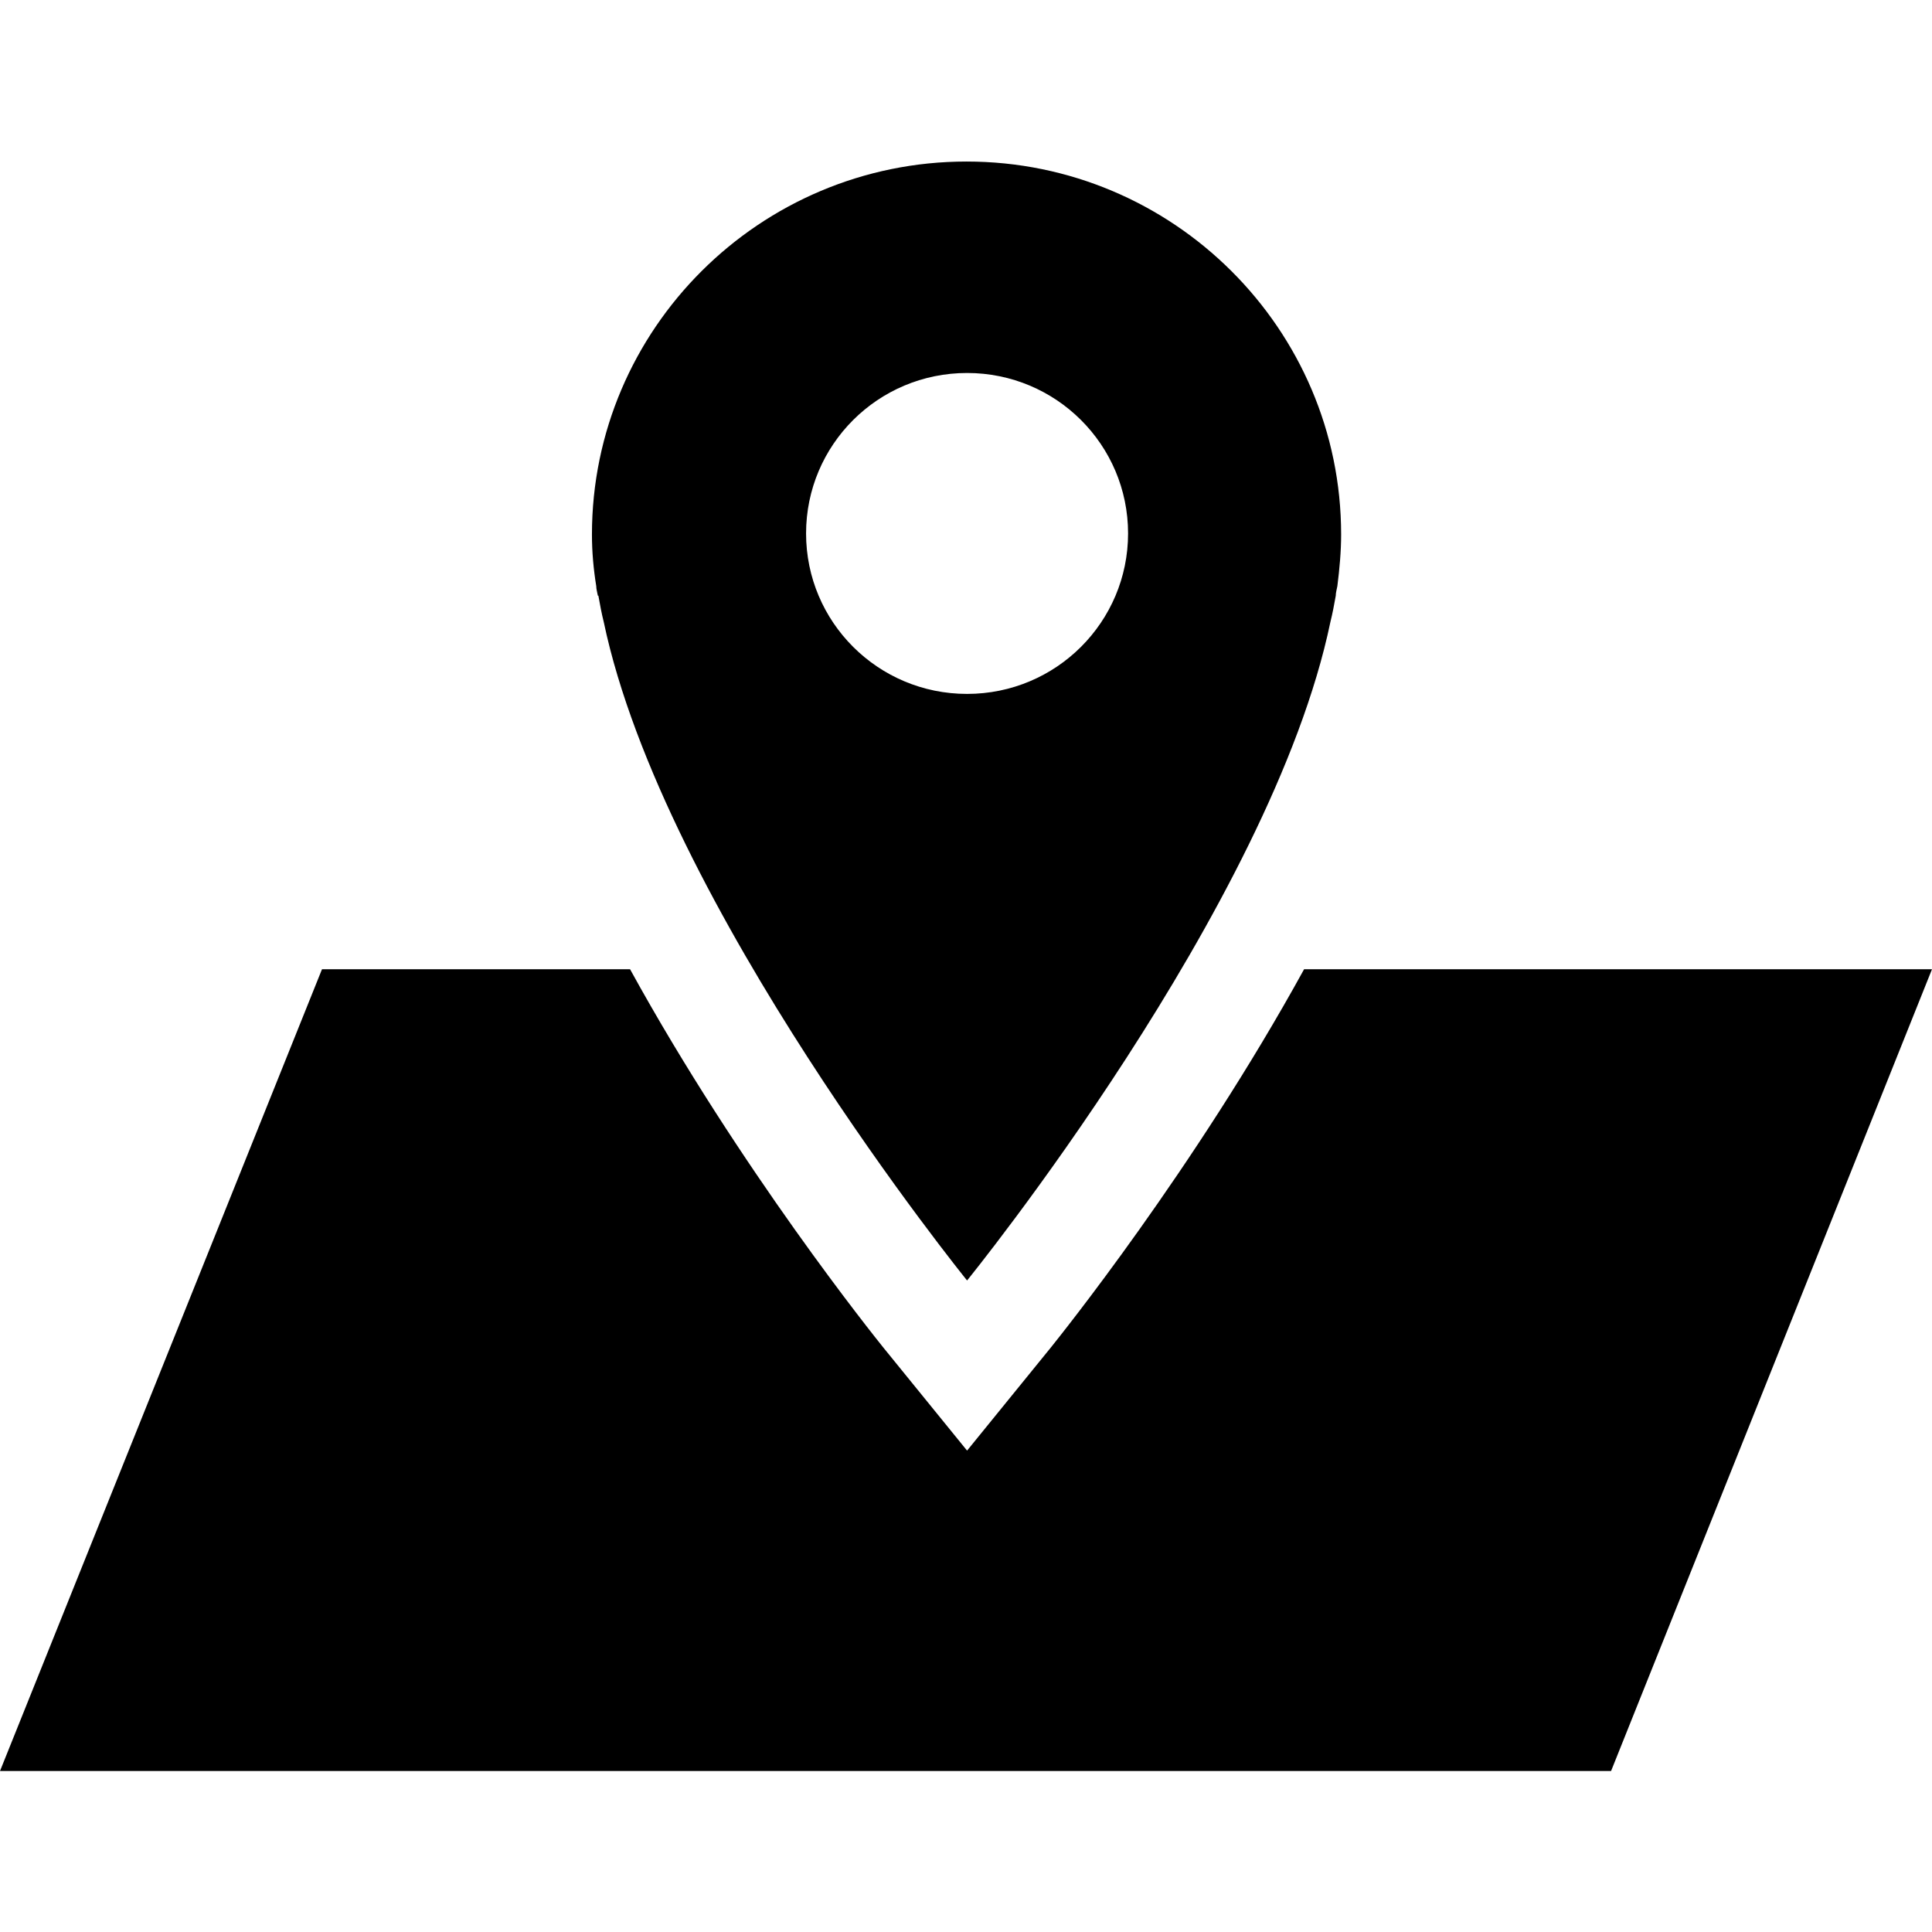
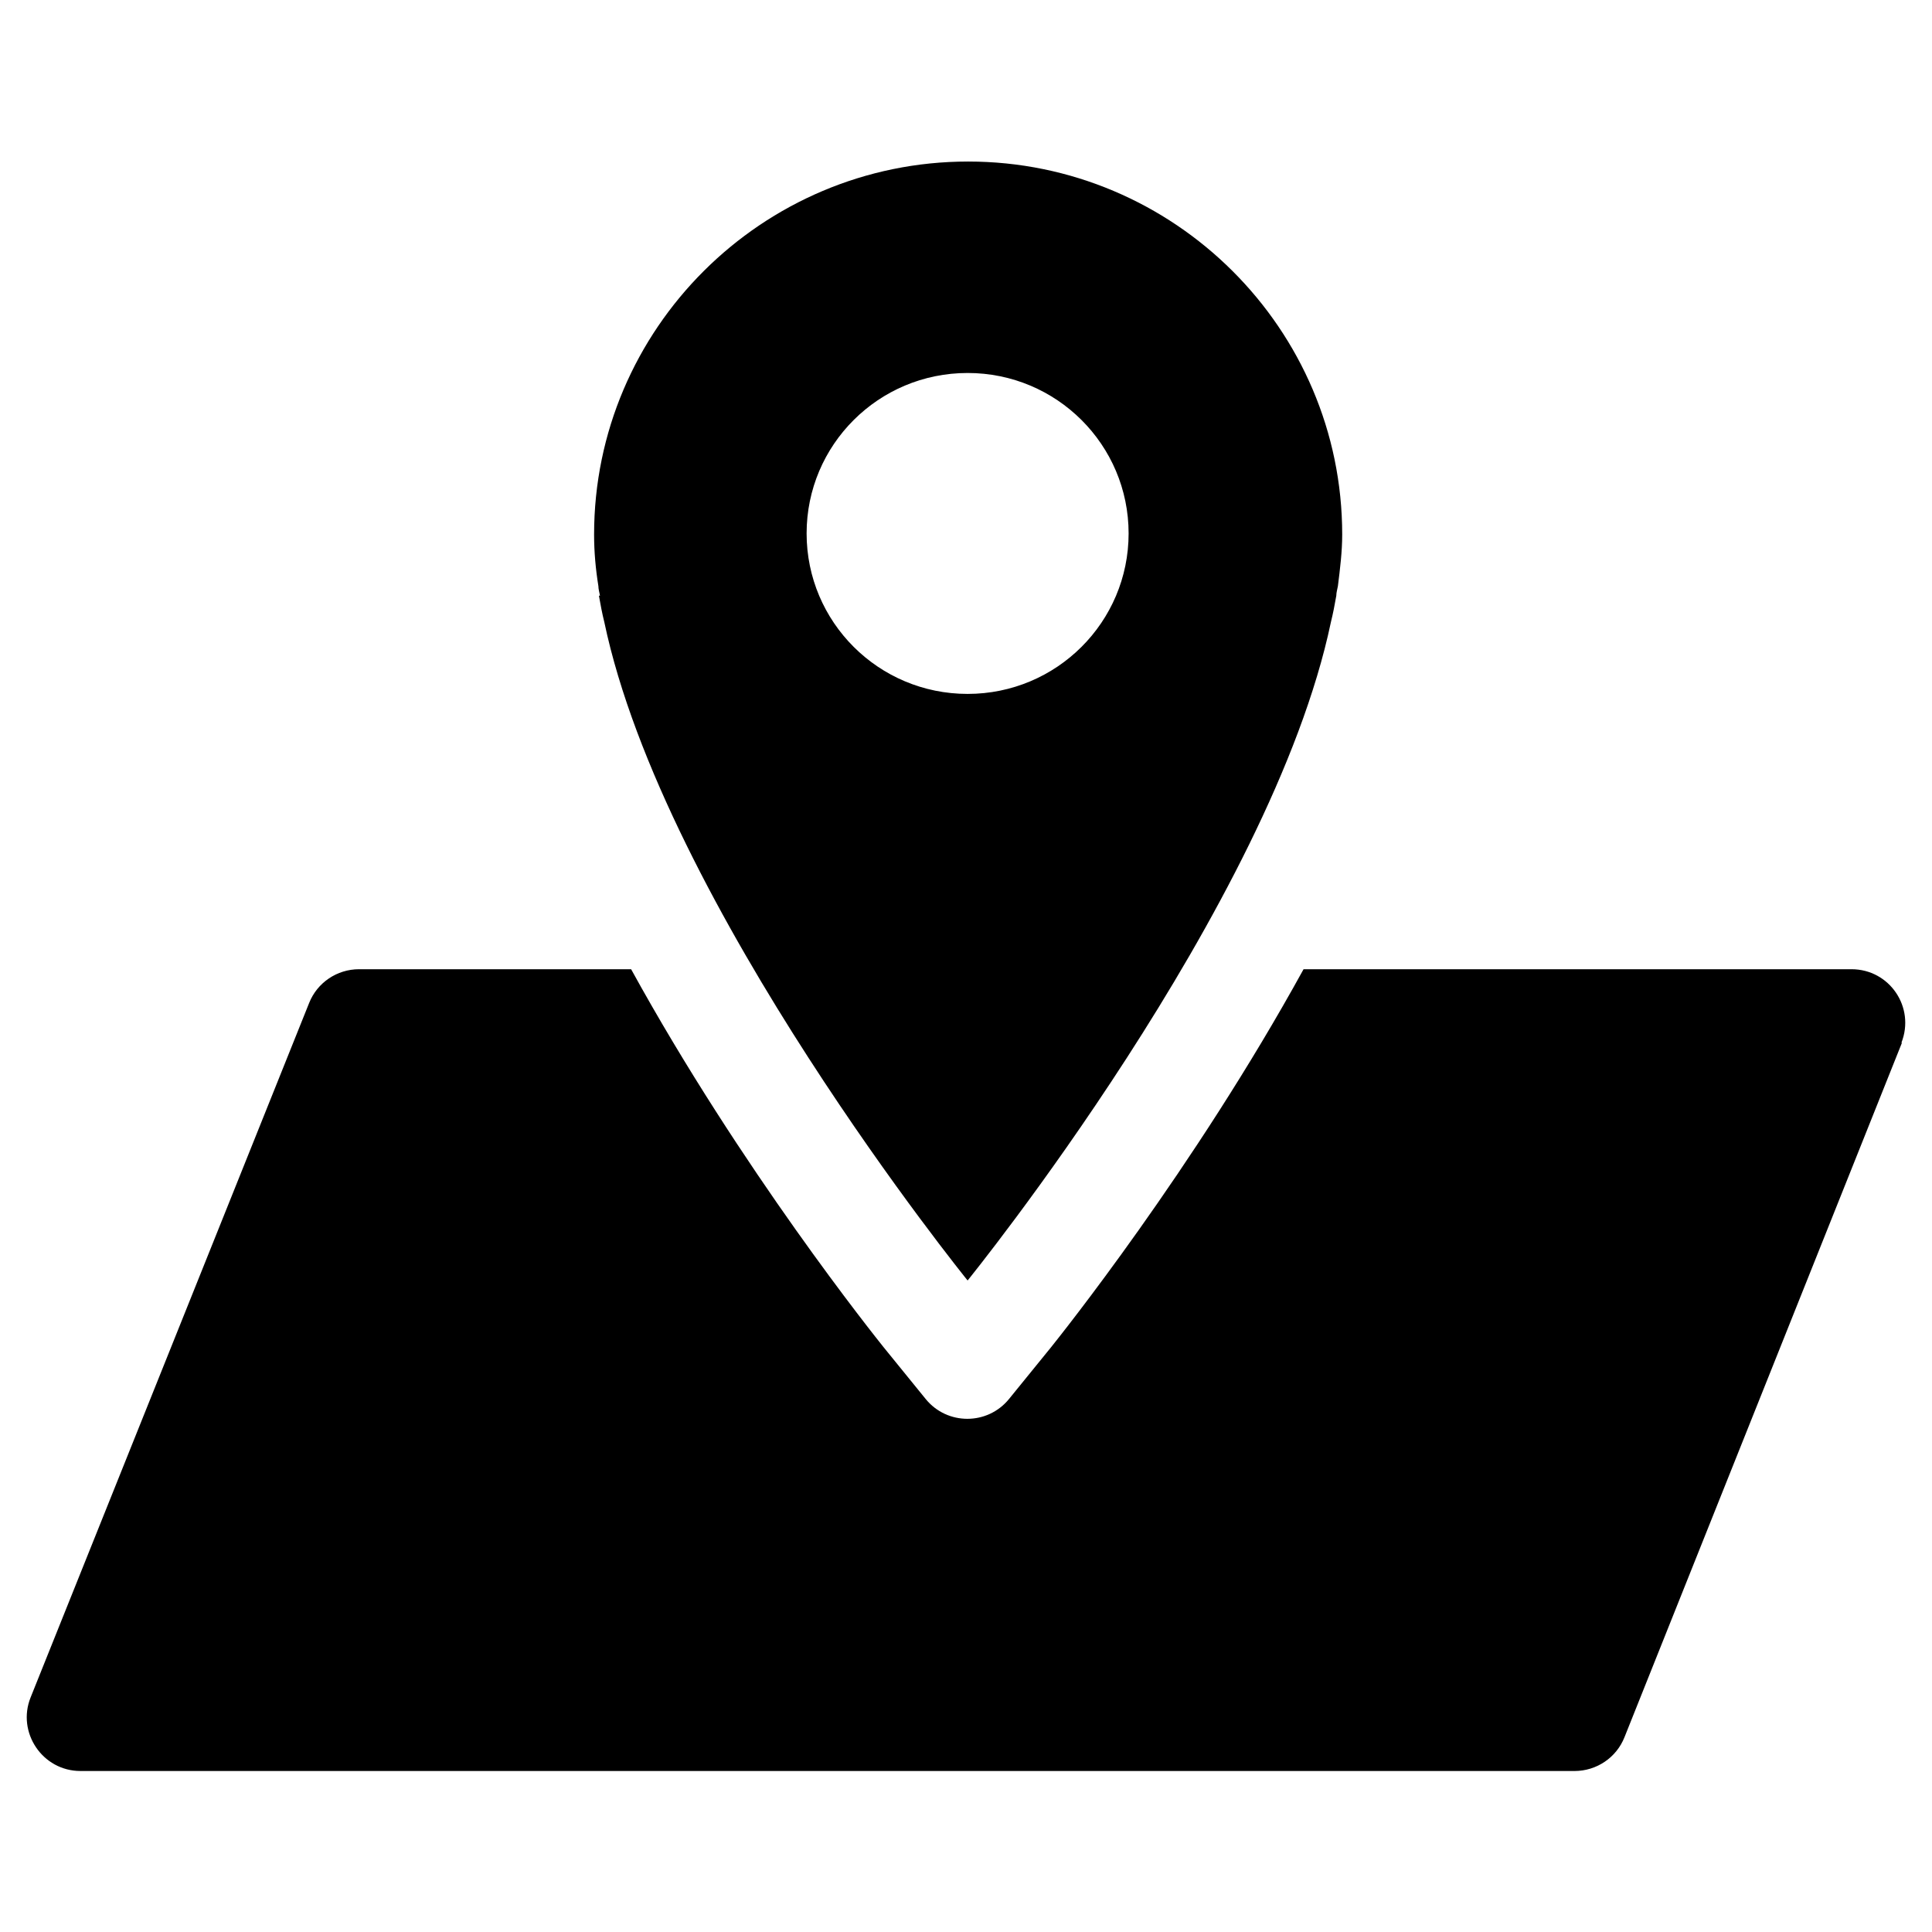
<svg xmlns="http://www.w3.org/2000/svg" id="Layer_1" width="36" height="36" viewBox="0 0 36 36">
-   <path d="M19.58,25.11l-1.56,1.92-1.56-1.92c-.16-.2-2.67-3.32-4.72-7.05H6L0,33H30.02l5.98-14.94h-11.7c-2.05,3.73-4.56,6.85-4.72,7.05Z" />
-   <path d="M11.15,11.1c.03,.17,.06,.33,.1,.49,1.11,5.28,6.77,12.27,6.77,12.27,0,0,5.67-6.98,6.77-12.27,.04-.16,.07-.32,.1-.49,0-.06,.02-.12,.03-.18,.04-.32,.07-.64,.07-.96,0-3.83-3.13-6.95-6.98-6.95s-6.98,3.12-6.98,6.95c0,.33,.03,.65,.08,.96,0,.06,.02,.12,.03,.18Zm6.87-4.15c1.66,0,3,1.34,3,2.99s-1.34,2.99-3,2.99-3-1.34-3-2.99,1.34-2.99,3-2.99Z" />
+   <path d="m11.16,11.1c.03.17.06.33.1.49,1.11,5.28,6.77,12.27,6.77,12.27,0,0,5.66-6.98,6.77-12.27.04-.16.07-.32.1-.49,0-.06.02-.12.03-.18.04-.32.08-.64.08-.96,0-3.83-3.13-6.95-6.97-6.95s-6.97,3.12-6.97,6.95c0,.33.03.65.08.96,0,.06.02.12.03.18Zm6.87-4.15c1.66,0,3,1.34,3,2.99s-1.34,2.99-3,2.99-3-1.34-3-2.99,1.34-2.99,3-2.99Zm17.41,12.48l-5.17,12.94c-.15.38-.52.63-.93.63H1.5c-.71,0-1.19-.72-.93-1.37l5.19-12.94c.15-.38.52-.63.93-.63h5.07c2.05,3.73,4.55,6.85,4.71,7.05l.78.96c.4.49,1.15.49,1.55,0l.78-.96c.16-.2,2.66-3.32,4.71-7.05h10.21c.71,0,1.19.71.93,1.37Z" />
</svg>
